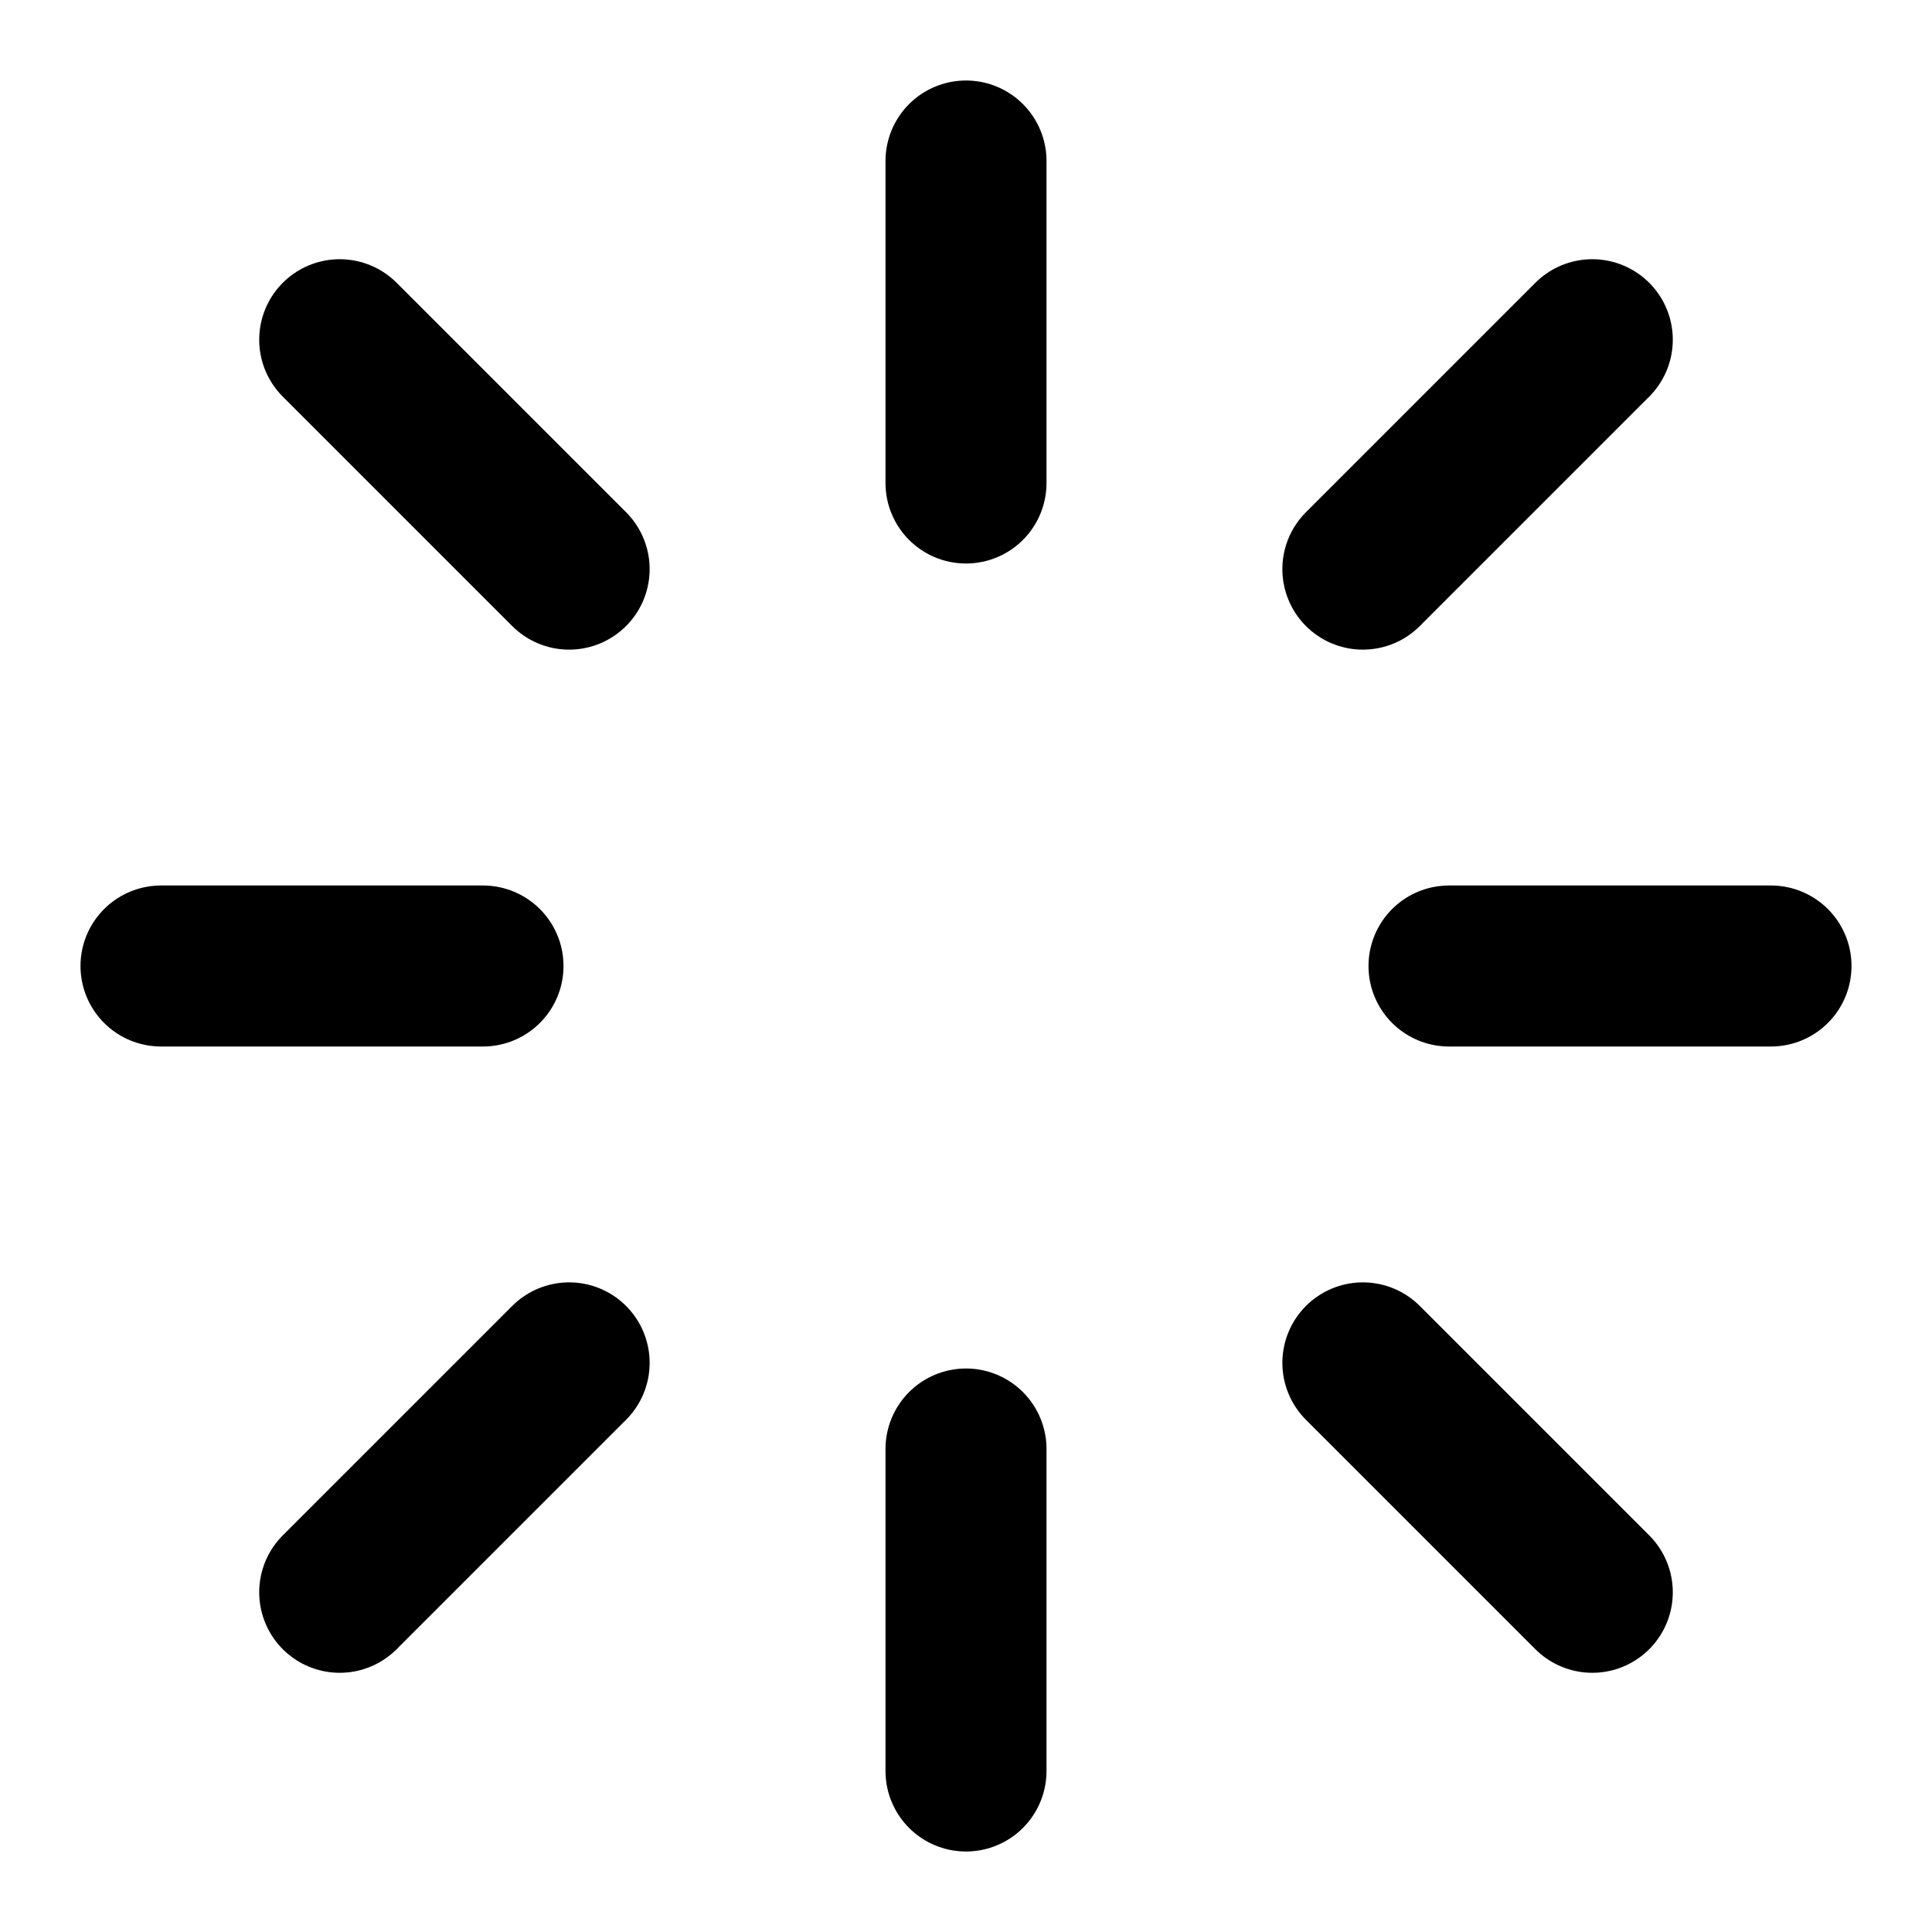
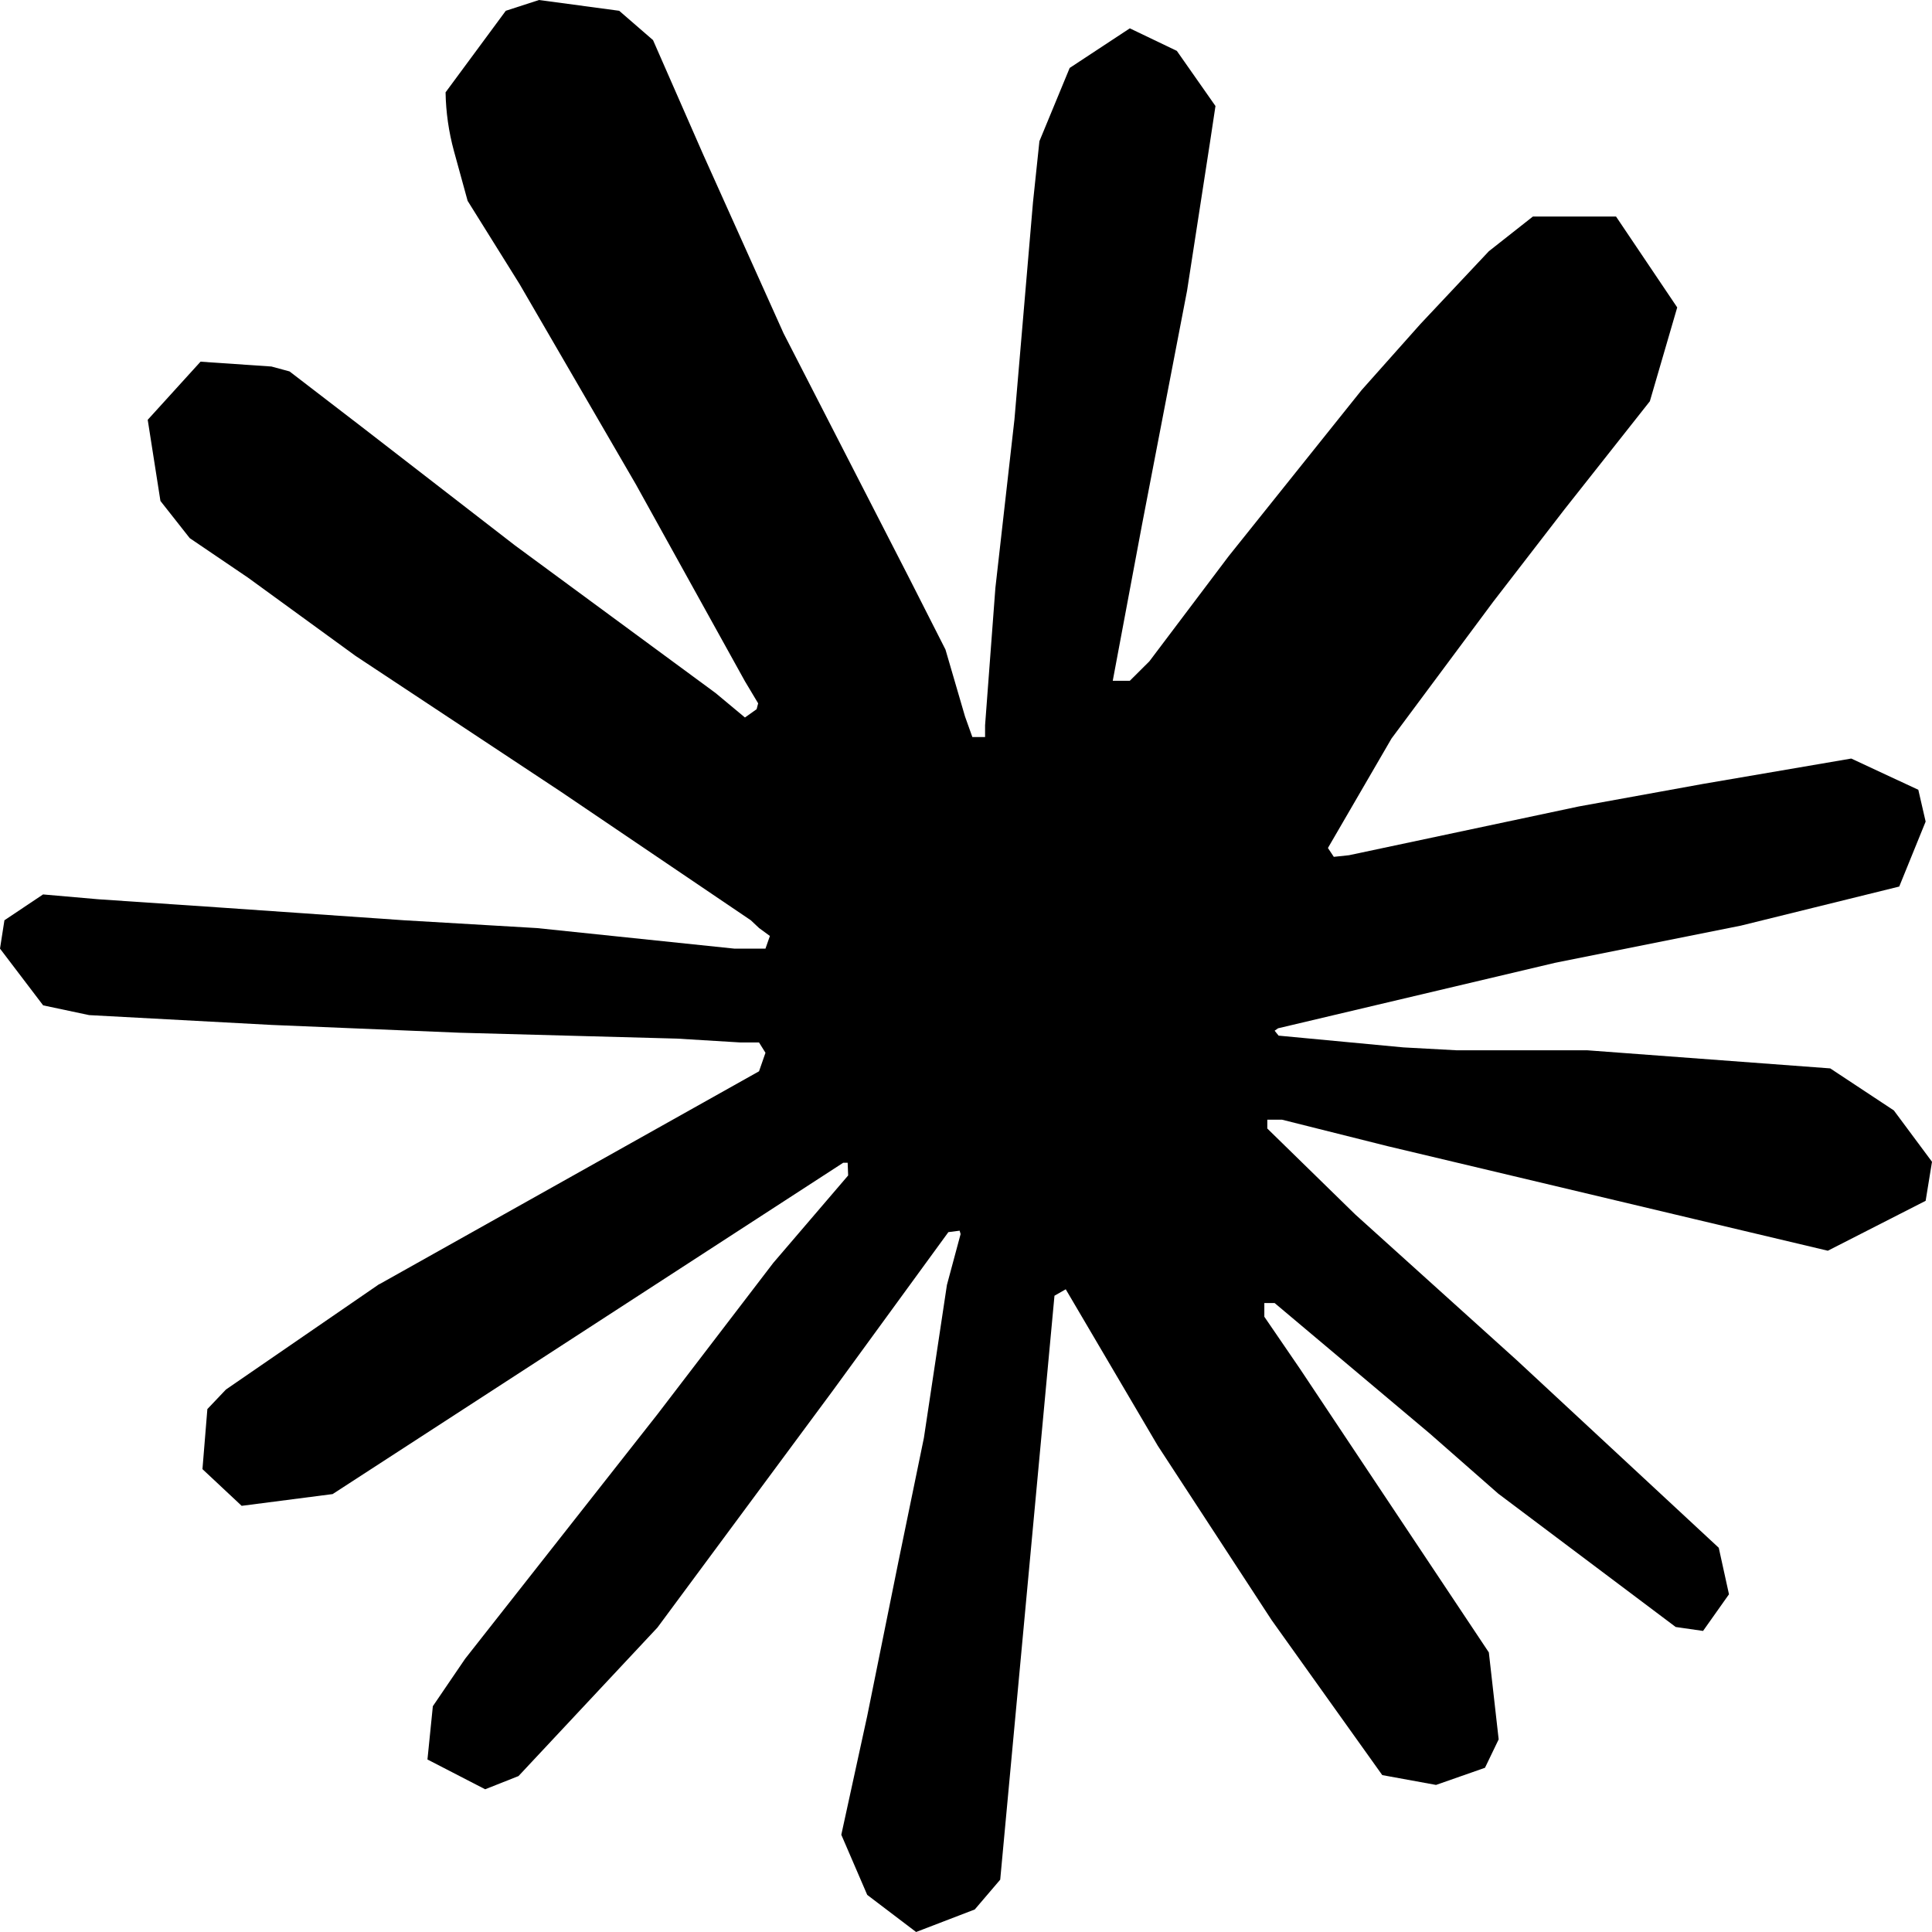
- <svg xmlns="http://www.w3.org/2000/svg" viewBox="0 0 24 24" fill="none" stroke="currentColor" stroke-width="2" stroke-linecap="round" stroke-linejoin="round">
-   <line x1="12" y1="2" x2="12" y2="6" />
-   <line x1="12" y1="18" x2="12" y2="22" />
-   <line x1="2" y1="12" x2="6" y2="12" />
-   <line x1="18" y1="12" x2="22" y2="12" />
-   <line x1="4.22" y1="4.22" x2="7.07" y2="7.07" />
-   <line x1="16.93" y1="16.93" x2="19.78" y2="19.78" />
-   <line x1="19.78" y1="4.22" x2="16.93" y2="7.07" />
-   <line x1="7.07" y1="16.93" x2="4.22" y2="19.78" />
+ <svg xmlns="http://www.w3.org/2000/svg" fill="currentColor" fill-rule="evenodd" viewBox="0 0 24 24">
+   <path d="M4.709 15.955l4.72-2.647.08-.23-.08-.128H9.2l-.79-.048-2.698-.073-2.339-.097-2.266-.122-.571-.121L0 11.784l.055-.352.48-.321.686.06 1.52.103 2.278.158 1.652.097 2.449.255h.389l.055-.157-.134-.098-.103-.097-2.358-1.596-2.552-1.688-1.336-.972-.724-.491-.364-.462-.158-1.008.656-.722.881.06.225.061.893.686 1.908 1.476 2.491 1.833.365.304.145-.103.019-.073-.164-.274-1.355-2.446-1.446-2.49-.644-1.032-.17-.619a2.97 2.97 0 01-.104-.729L6.283.134 6.696 0l.996.134.42.364.62 1.414 1.002 2.229 1.555 3.03.456.898.243.832.091.255h.158V9.01l.128-1.706.237-2.095.23-2.695.08-.76.376-.91.747-.492.584.28.48.685-.067.444-.286 1.851-.559 2.903-.364 1.942h.212l.243-.242.985-1.306 1.652-2.064.73-.82.85-.904.547-.431h1.033l.76 1.129-.34 1.166-1.064 1.347-.881 1.142-1.264 1.7-.79 1.36.073.11.188-.02 2.856-.606 1.543-.28 1.841-.315.833.388.091.395-.328.807-1.969.486-2.309.462-3.439.813-.042.03.049.061 1.549.146.662.036h1.622l3.02.225.79.522.474.638-.079.485-1.215.62-1.64-.389-3.829-.91-1.312-.329h-.182v.11l1.093 1.068 2.006 1.81 2.509 2.33.127.578-.322.455-.34-.049-2.205-1.657-.851-.747-1.926-1.62h-.128v.17l.444.649 2.345 3.521.122 1.08-.17.353-.608.213-.668-.122-1.374-1.925-1.415-2.167-1.143-1.943-.14.08-.674 7.254-.316.37-.729.28-.607-.461-.322-.747.322-1.476.389-1.924.315-1.53.286-1.9.17-.632-.012-.042-.14.018-1.434 1.967-2.18 2.945-1.726 1.845-.414.164-.717-.37.067-.662.401-.589 2.388-3.036 1.44-1.882.93-1.086-.006-.158h-.055L4.132 18.56l-1.13.146-.487-.456.061-.746.231-.243 1.908-1.312-.006.006z" />
</svg>
